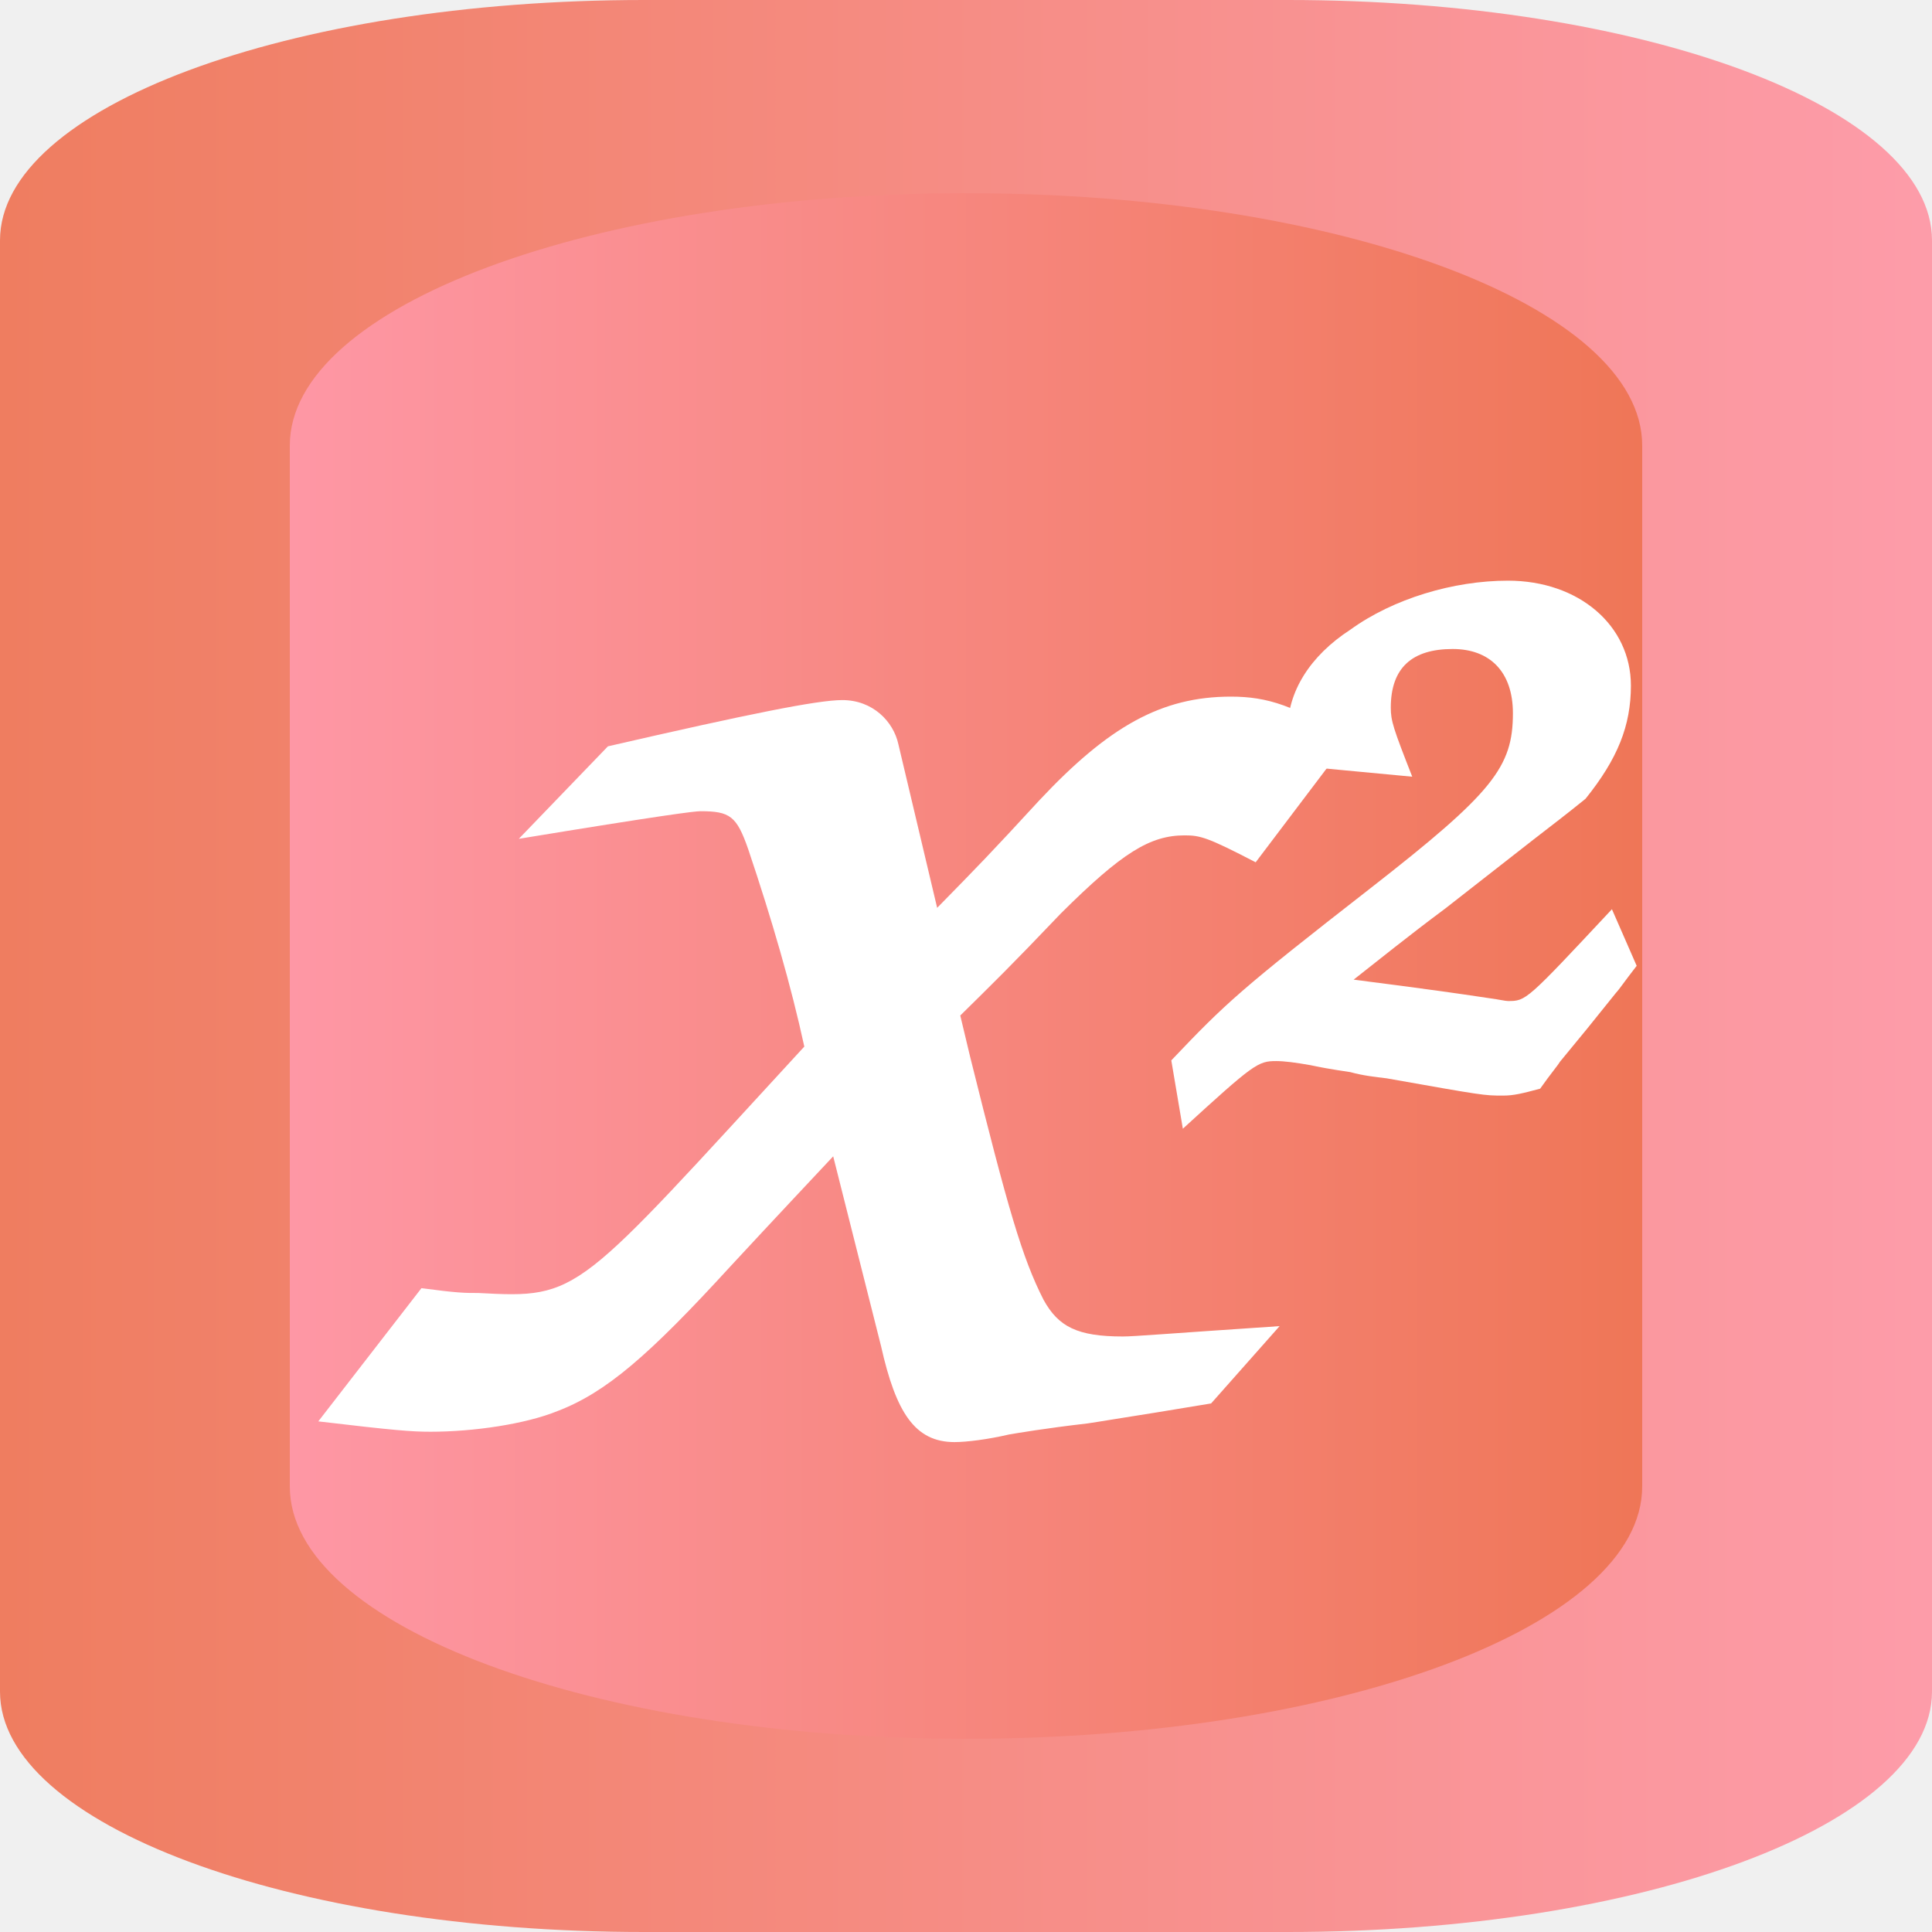
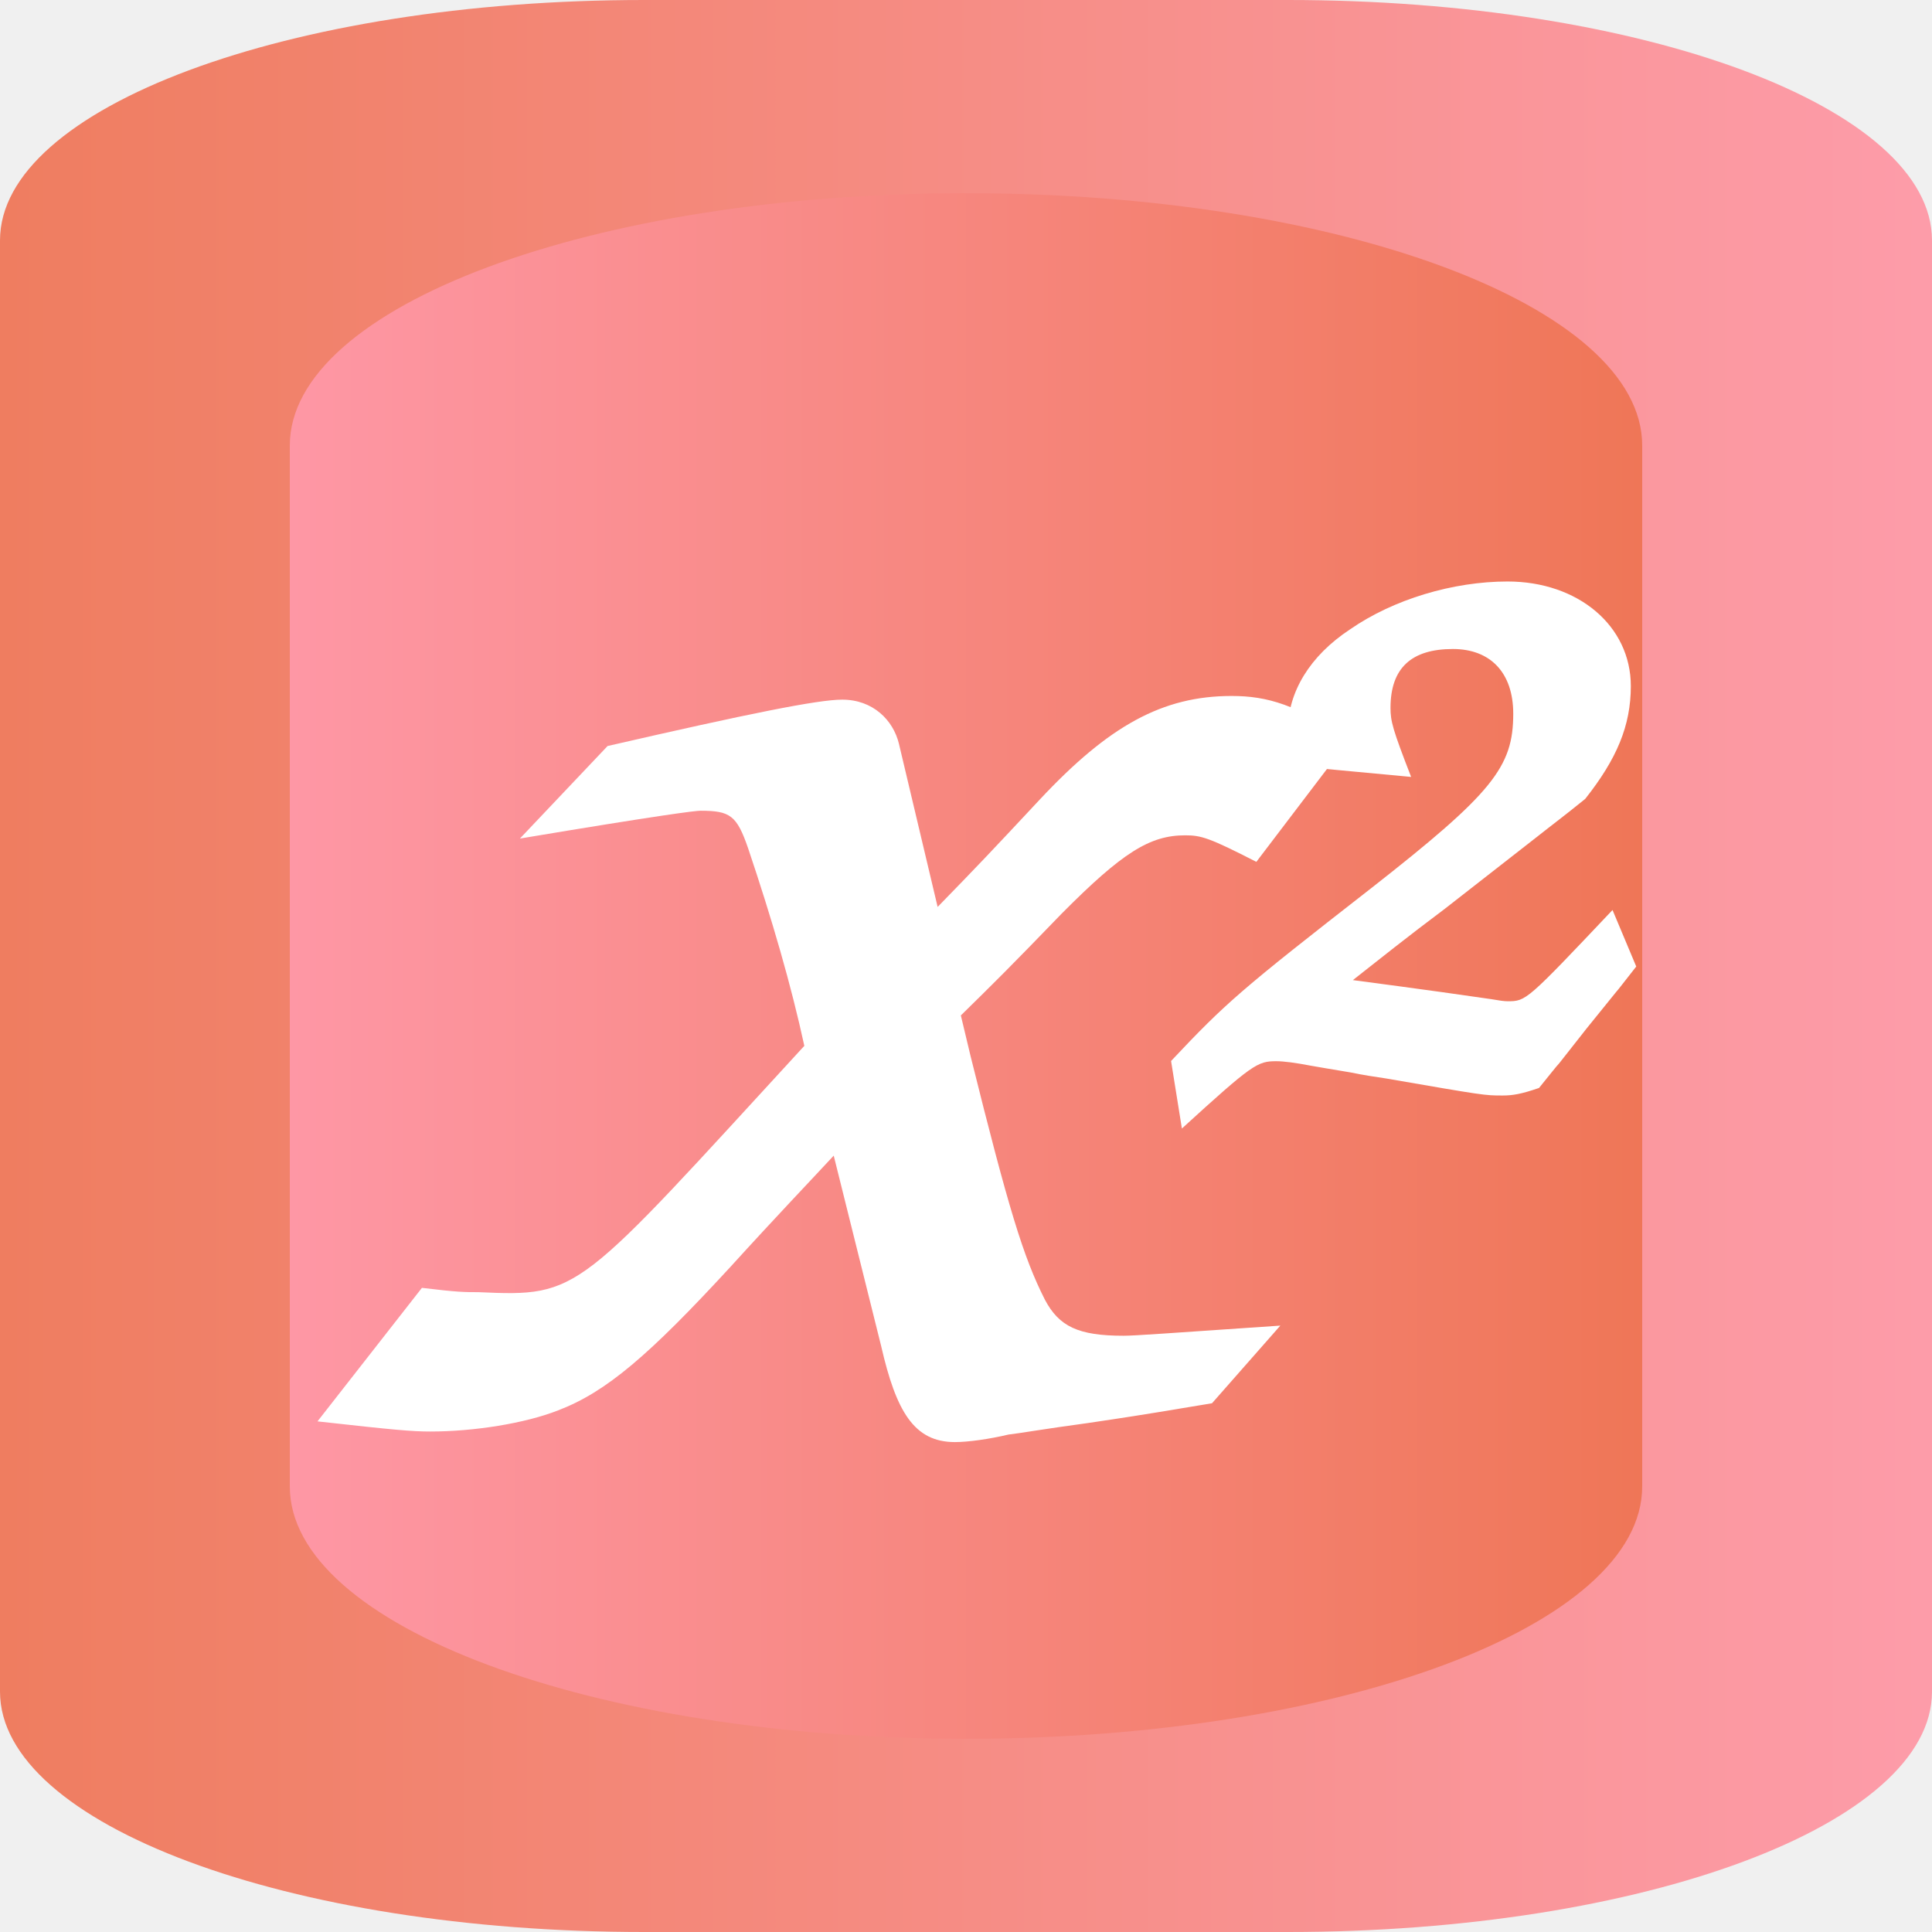
- <svg xmlns="http://www.w3.org/2000/svg" xmlns:xlink="http://www.w3.org/1999/xlink" width="40" height="40" id="svg4233" version="1.1">
+ <svg xmlns="http://www.w3.org/2000/svg" xmlns:xlink="http://www.w3.org/1999/xlink" width="128" height="128" id="svg4233" version="1.1">
  <defs id="defs4235">
    <linearGradient id="linearGradient4402">
      <stop style="stop-color:#ef7657;stop-opacity:1;" offset="0" id="stop4404" />
      <stop style="stop-color:#fe97a5;stop-opacity:1;" offset="1" id="stop4406" />
    </linearGradient>
-     <linearGradient xlink:href="#linearGradient4402" id="linearGradient4408" x1="29.767" y1="16.119" x2="2.233" y2="16.119" gradientUnits="userSpaceOnUse" gradientTransform="matrix(1.016893,0,0,0.9889604,5.729703,-3.940798)" />
-     <linearGradient xlink:href="#linearGradient4402" id="linearGradient4438" x1="2" y1="12" x2="42" y2="12" gradientUnits="userSpaceOnUse" />
+     <linearGradient xlink:href="#linearGradient4402" id="linearGradient4408" x1="29.767" y1="16.119" x2="2.233" y2="16.119" gradientUnits="userSpaceOnUse" gradientTransform="matrix(3.254059,0,0,3.164673,13.93505,-83.01055)" />
+     <linearGradient xlink:href="#linearGradient4402" id="linearGradient4438" x1="2" y1="12" x2="42" y2="12" gradientUnits="userSpaceOnUse" gradientTransform="matrix(3.2,0,0,3.2,-4.400001,-70.4)" />
  </defs>
-   <g id="layer4" transform="translate(-2,8)">
-     <rect style="fill:url(#linearGradient4438);fill-opacity:0.941" id="rect4411" width="40" height="40" x="2" y="-8" rx="13.333" ry="4.976" />
+   <g id="layer4" transform="translate(-2,96)">
+     <rect style="fill:url(#linearGradient4438);fill-opacity:0.941" id="rect4411" width="128" height="128" x="2" y="-96" rx="42.667" ry="15.924" />
  </g>
-   <g id="layer1" transform="translate(-2,8)">
+   <g id="layer1" transform="translate(-2,96)">
    <rect style="fill:#ffffff;fill-opacity:0.941" id="rect4241" x="1.0577599e-07" y="-0.149" rx="32" ry="32" width="0" height="0" />
-     <rect style="fill:url(#linearGradient4408);fill-opacity:1" id="rect4400" width="28" height="32" x="8" y="-4" ry="5.225" rx="14" />
+     <rect style="fill:url(#linearGradient4408);fill-opacity:1" id="rect4400" width="89.6" height="102.4" x="21.2" y="-83.2" ry="16.72" rx="44.8" />
  </g>
-   <g id="layer5">
-     <text xml:space="preserve" style="font-size:81.894px;font-style:italic;font-variant:normal;font-weight:bold;font-stretch:normal;line-height:125%;letter-spacing:0px;word-spacing:0px;fill:#000000;fill-opacity:1;stroke:none;font-family:URW Chancery L;-inkscape-font-specification:URW Chancery L Bold Italic" x="6.402" y="32.298" id="text4441" transform="scale(1.093365,0.9146075)">
-       <tspan id="tspan4443" x="6.402" y="32.298" style="font-size:26.615px;fill:#ffffff;fill-opacity:1">X<tspan style="font-size:18.893px;baseline-shift:super;fill:#ffffff;fill-opacity:1" id="tspan4445">2</tspan>
+   <g id="layer5" transform="translate(0,88)">
+     <text xml:space="preserve" style="font-size:262.06px;font-style:italic;font-variant:normal;font-weight:bold;font-stretch:normal;line-height:125%;letter-spacing:0px;word-spacing:0px;fill:#000000;fill-opacity:1;stroke:none;font-family:URW Chancery L;-inkscape-font-specification:URW Chancery L Bold Italic" x="20.487" y="7.136" id="text4441" transform="scale(1.093365,0.9146075)">
+       <tspan id="tspan4443" x="20.487" y="7.136" style="font-size:85.169px;fill:#ffffff;fill-opacity:1">X<tspan style="font-size:60.456px;baseline-shift:super;fill:#ffffff;fill-opacity:1" id="tspan4445">2</tspan>
      </tspan>
    </text>
  </g>
</svg>
